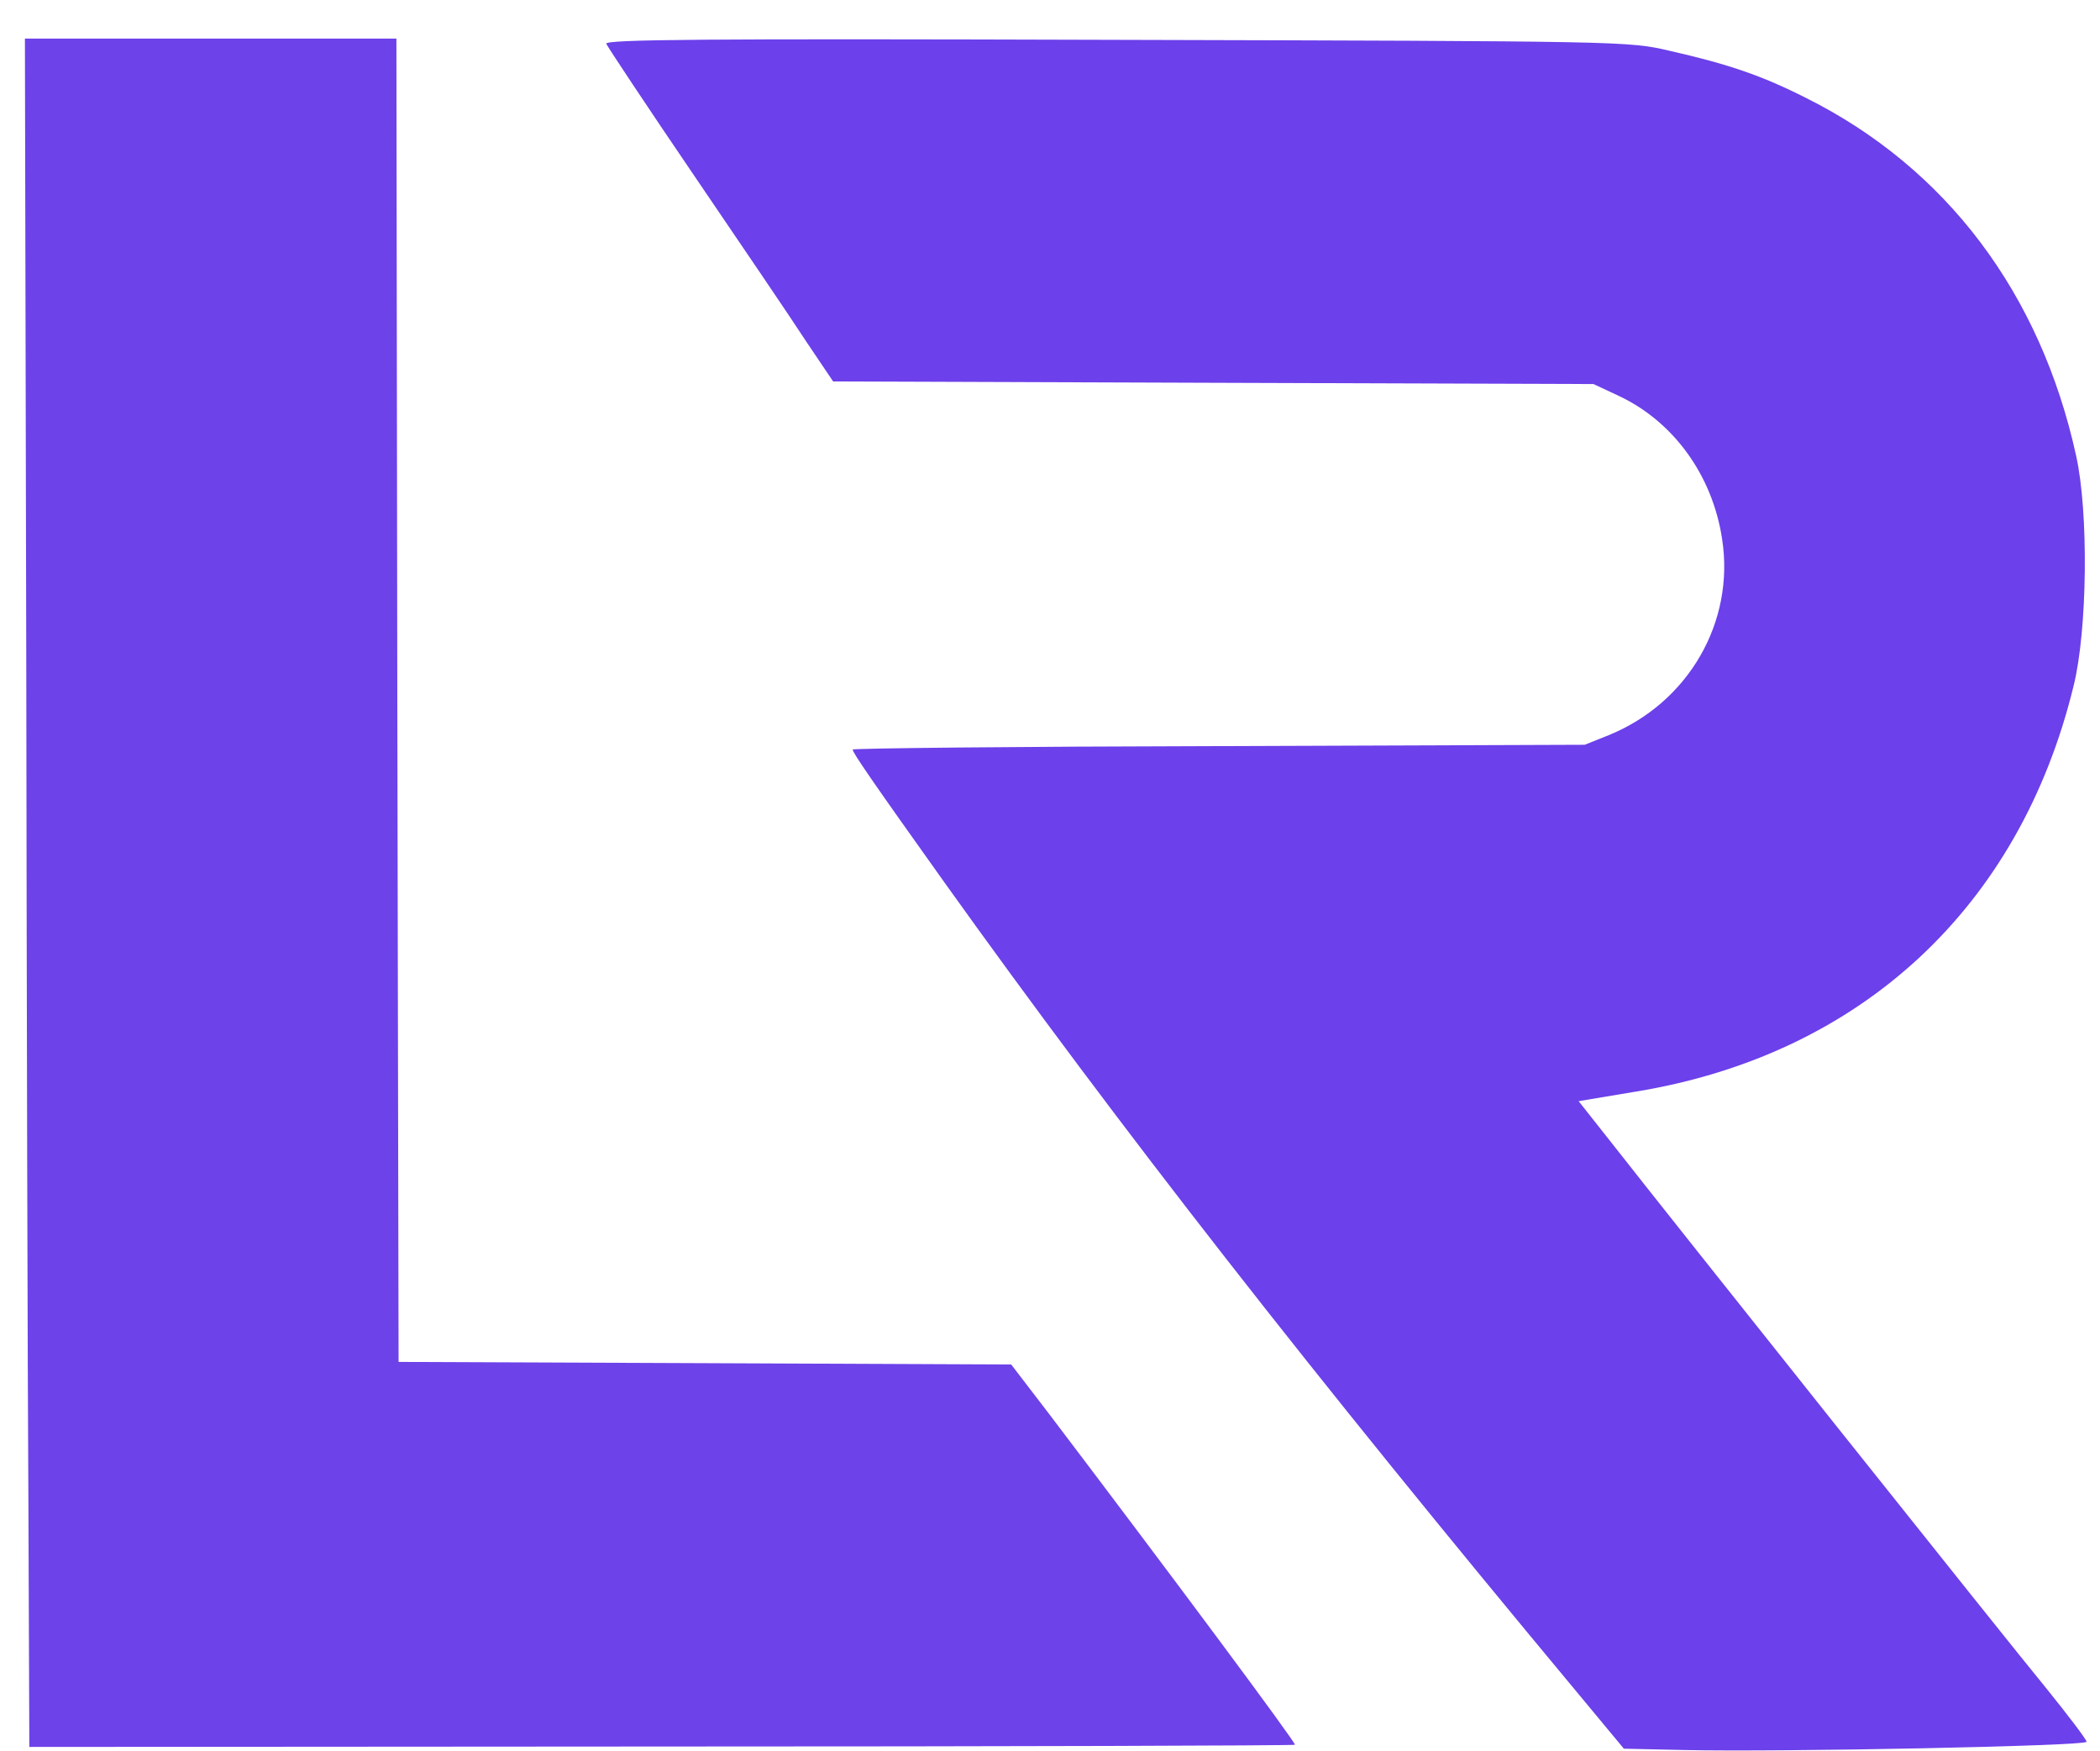
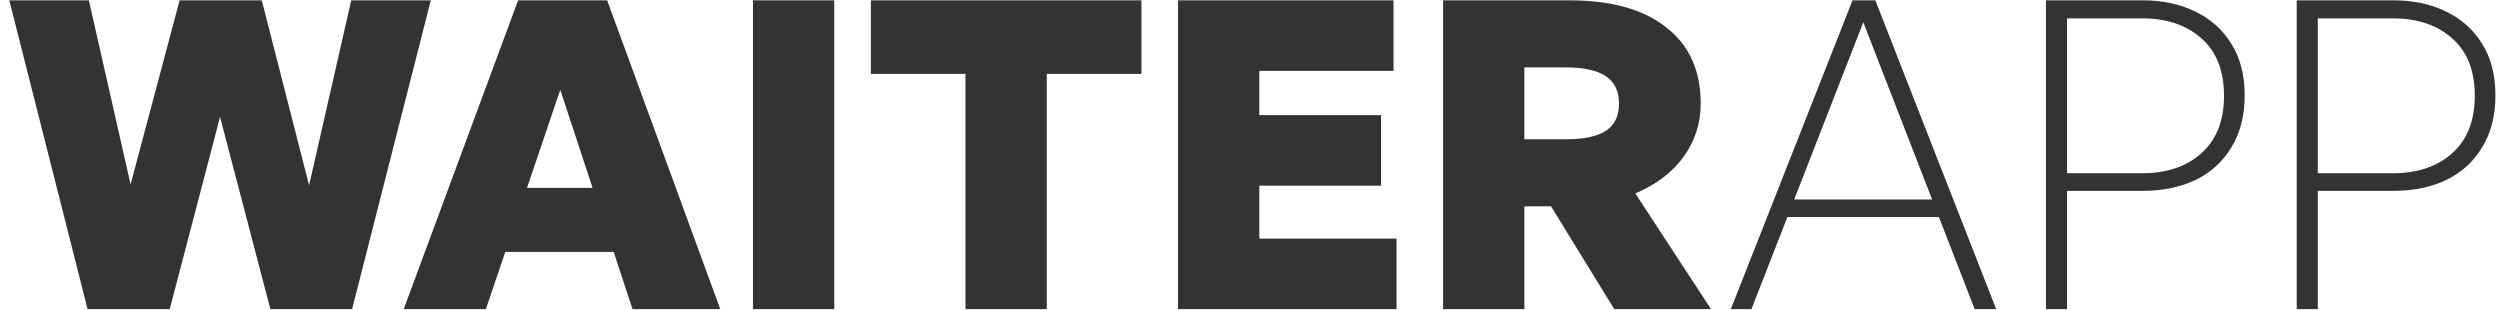
- <svg xmlns="http://www.w3.org/2000/svg" width="30" height="25" viewBox="0 0 30 25" fill="none">
-   <path d="M0.375 9.315C0.381 14.138 0.394 19.631 0.406 21.518L0.419 24.95L9.443 24.944C14.409 24.944 18.487 24.931 18.499 24.919C18.518 24.894 16.712 22.467 14.998 20.208L14.446 19.488L10.07 19.469L5.694 19.451L5.676 9.998L5.663 0.551H3.007H0.356L0.375 9.315Z" fill="#6D42E9" />
-   <path d="M8.661 0.625C8.68 0.669 9.239 1.513 9.915 2.506C10.586 3.493 11.312 4.56 11.517 4.877L11.902 5.448L17.332 5.467L22.764 5.485L23.123 5.653C23.906 6.019 24.464 6.789 24.601 7.695C24.787 8.88 24.123 10.035 22.981 10.5L22.639 10.637L17.413 10.656C14.533 10.662 12.181 10.687 12.181 10.705C12.181 10.749 12.435 11.121 13.484 12.592C15.992 16.099 18.729 19.606 22.528 24.168L23.198 24.975L24.067 24.994C25.451 25.024 29.808 24.938 29.808 24.876C29.808 24.845 29.548 24.503 29.237 24.118C28.685 23.448 23.918 17.465 22.993 16.285L22.552 15.727L23.372 15.59C26.587 15.062 28.852 12.958 29.622 9.799C29.821 9.005 29.839 7.316 29.659 6.509C29.15 4.188 27.803 2.4 25.805 1.401C25.166 1.078 24.694 0.917 23.85 0.725C23.266 0.588 23.198 0.588 15.942 0.569C10.002 0.551 8.637 0.563 8.661 0.625Z" fill="#6C40EA" />
+ <svg xmlns="http://www.w3.org/2000/svg" width="186" height="23" viewBox="0 0 186 23" fill="none">
+   <path d="M20.116 23L16.372 8.696L12.628 23H6.516L0.692 0.024H6.612L9.716 13.72L13.364 0.024H19.476L22.996 13.784L26.132 0.024H32.052L26.196 23H20.116ZM36.756 13.976H46.516L48.084 18.744H35.156L36.756 13.976ZM47.06 23L41.684 6.68L36.148 23H30.036L38.548 0.024H45.172L53.588 23H47.06ZM62.069 23H56.021V0.024H62.069V23ZM77.88 23H71.832V5.496H64.793V0.024H84.921V5.496H77.88V23ZM103.902 17.752V23H87.646V0.024H103.678V5.272H93.694V8.568H102.75V13.816H93.694V17.752H103.902ZM113.413 23H107.365V0.024H116.773C119.888 0.024 122.288 0.696 123.973 2.04C125.68 3.363 126.533 5.251 126.533 7.704C126.533 9.176 126.106 10.499 125.253 11.672C124.421 12.824 123.226 13.731 121.669 14.392L127.301 23H120.101L115.397 15.352H113.413V23ZM113.413 5.016V10.36H116.517C117.861 10.36 118.853 10.147 119.493 9.72C120.133 9.293 120.453 8.621 120.453 7.704C120.453 6.787 120.133 6.115 119.493 5.688C118.853 5.24 117.861 5.016 116.517 5.016H113.413ZM133.093 14.84H144.485L144.965 16.152H132.261L133.093 14.84ZM146.917 23L138.629 1.656L130.309 23H128.773L137.829 0.024H139.525L148.517 23H146.917ZM159.419 14.2H153.787V23H152.219V0.024H159.419C160.891 0.024 162.193 0.301 163.323 0.856C164.475 1.411 165.371 2.211 166.011 3.256C166.673 4.301 167.003 5.581 167.003 7.096C167.003 8.611 166.673 9.901 166.011 10.968C165.371 12.035 164.475 12.845 163.323 13.4C162.193 13.933 160.891 14.2 159.419 14.2ZM159.387 1.368H153.787V12.888H159.387C161.222 12.888 162.694 12.387 163.803 11.384C164.913 10.381 165.467 8.963 165.467 7.128C165.467 5.272 164.913 3.853 163.803 2.872C162.694 1.869 161.222 1.368 159.387 1.368ZM178.076 14.2H172.444V23H170.876V0.024H178.076C179.548 0.024 180.849 0.301 181.98 0.856C183.132 1.411 184.028 2.211 184.668 3.256C185.329 4.301 185.66 5.581 185.66 7.096C185.66 8.611 185.329 9.901 184.668 10.968C184.028 12.035 183.132 12.845 181.98 13.4C180.849 13.933 179.548 14.2 178.076 14.2ZM178.044 1.368H172.444V12.888H178.044C179.878 12.888 181.35 12.387 182.46 11.384C183.569 10.381 184.124 8.963 184.124 7.128C184.124 5.272 183.569 3.853 182.46 2.872C181.35 1.869 179.878 1.368 178.044 1.368Z" fill="#333333" />
</svg>
